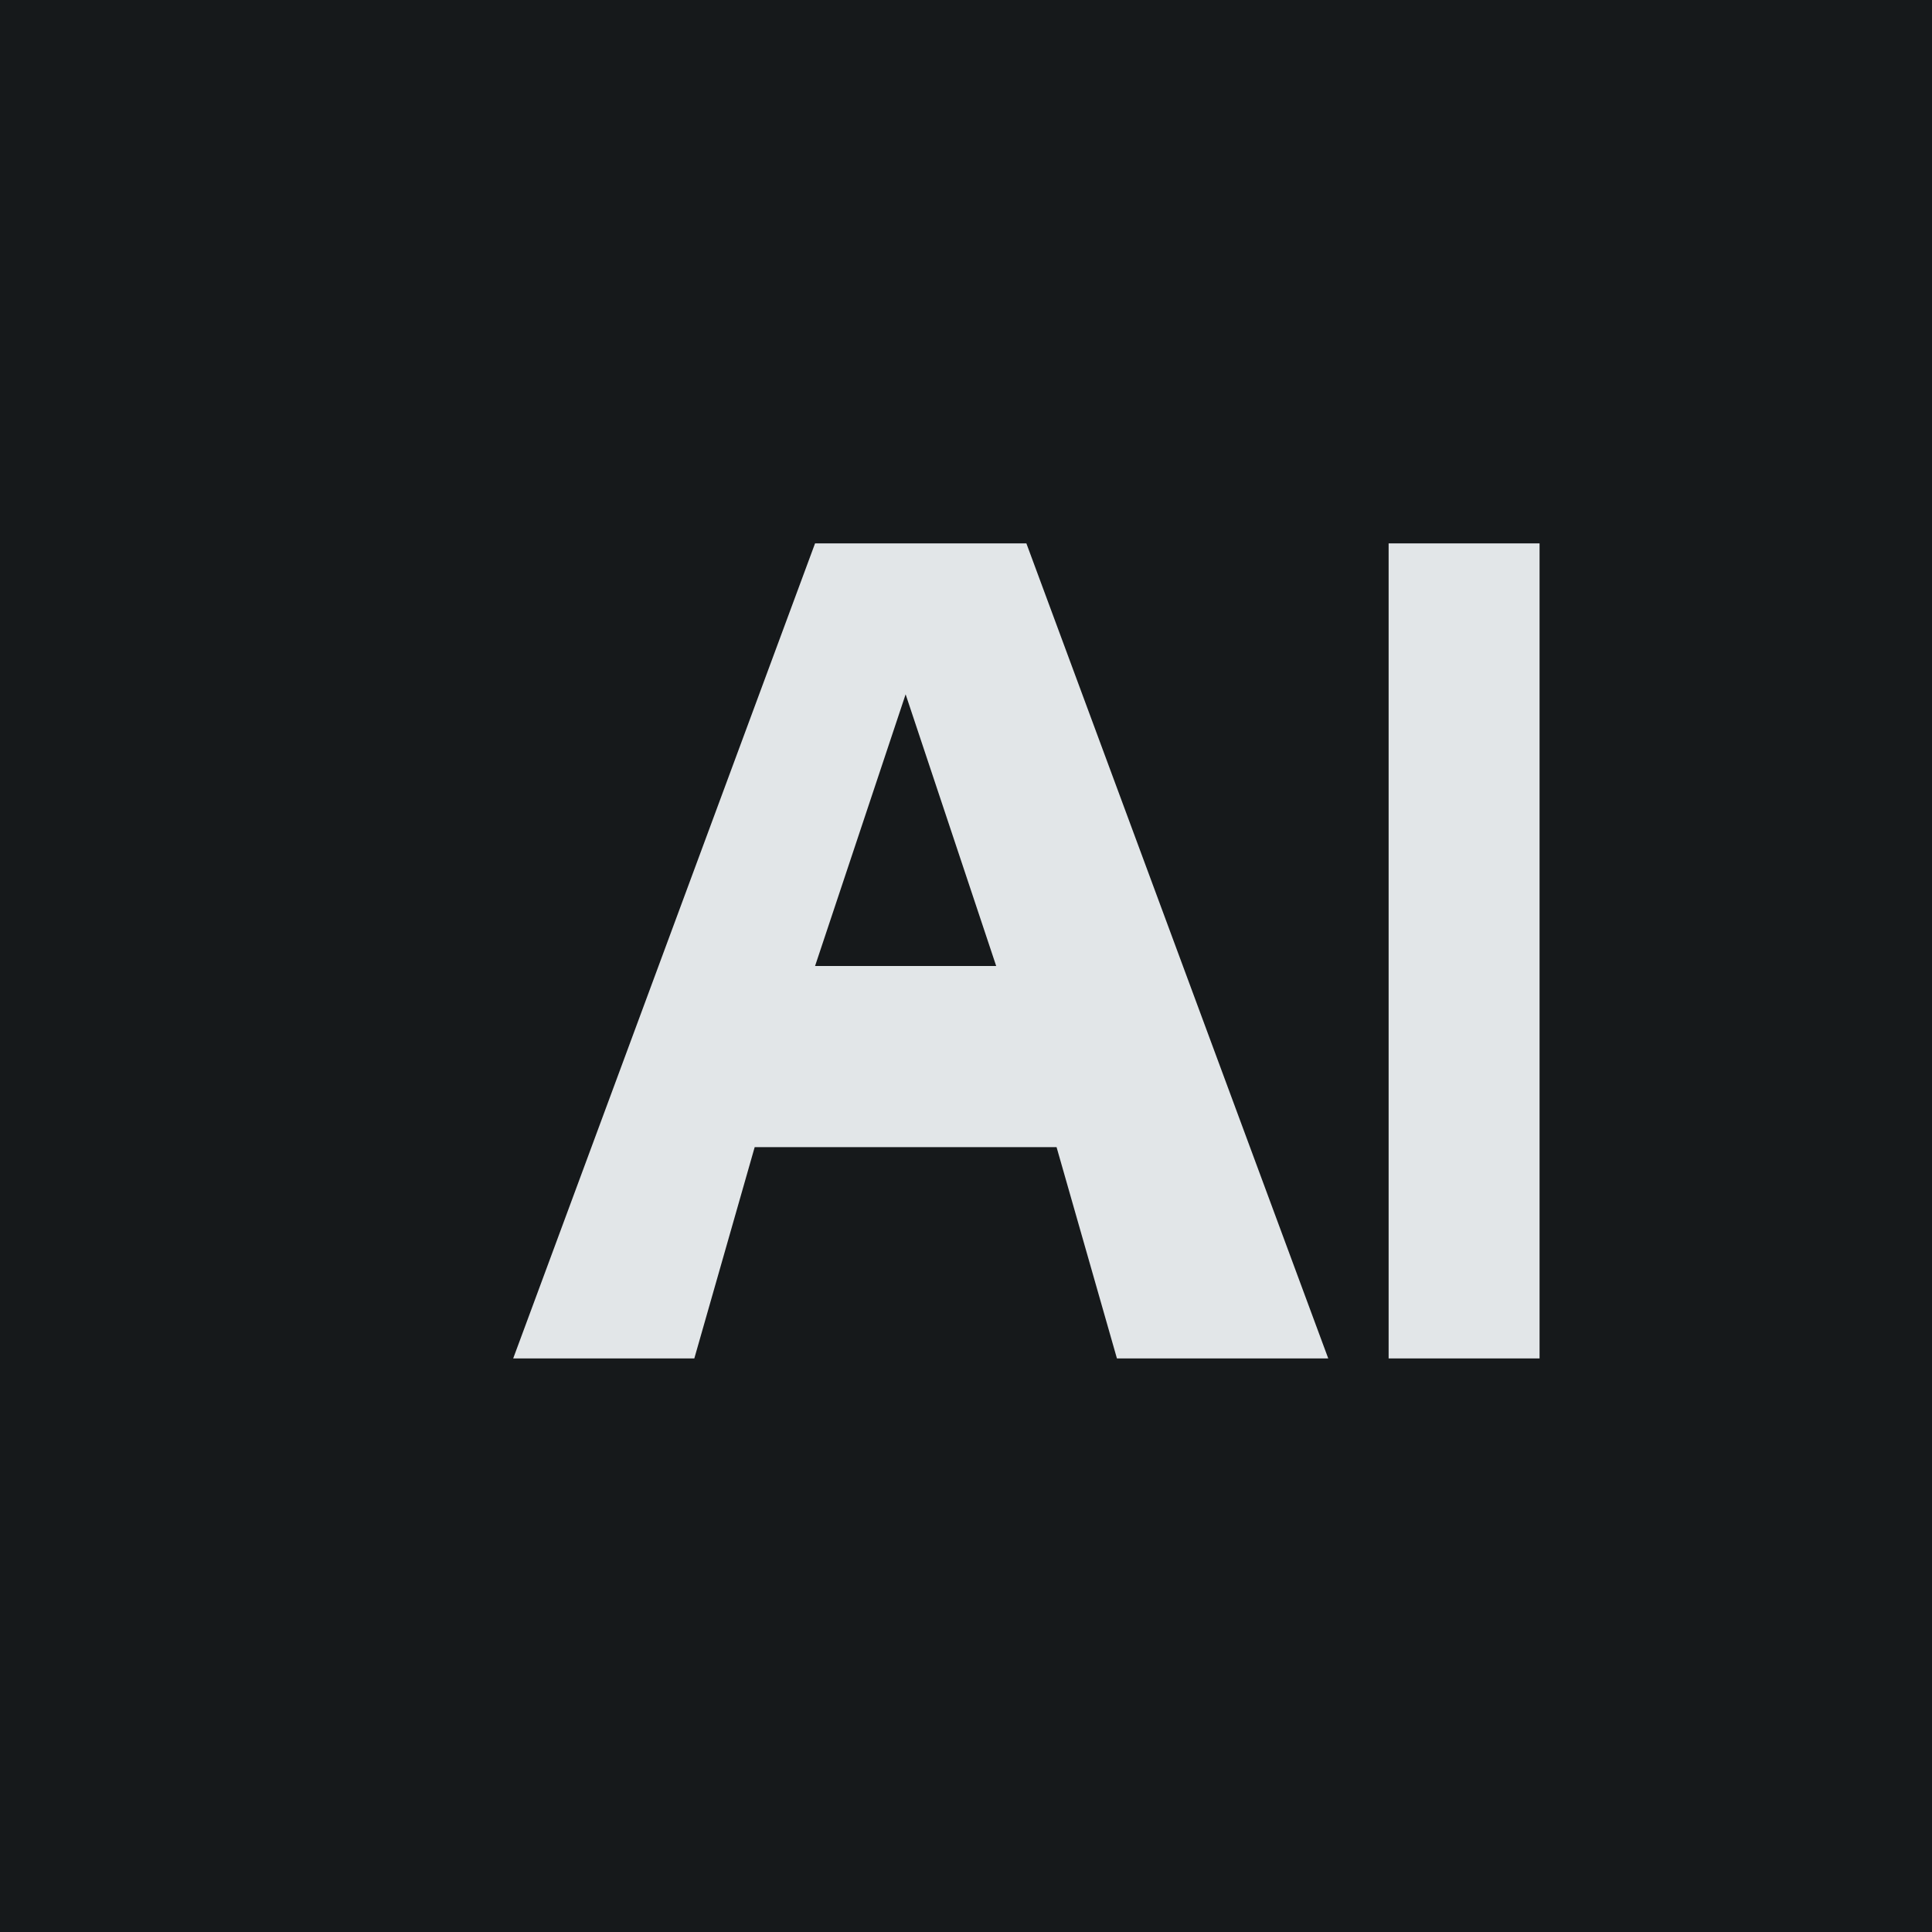
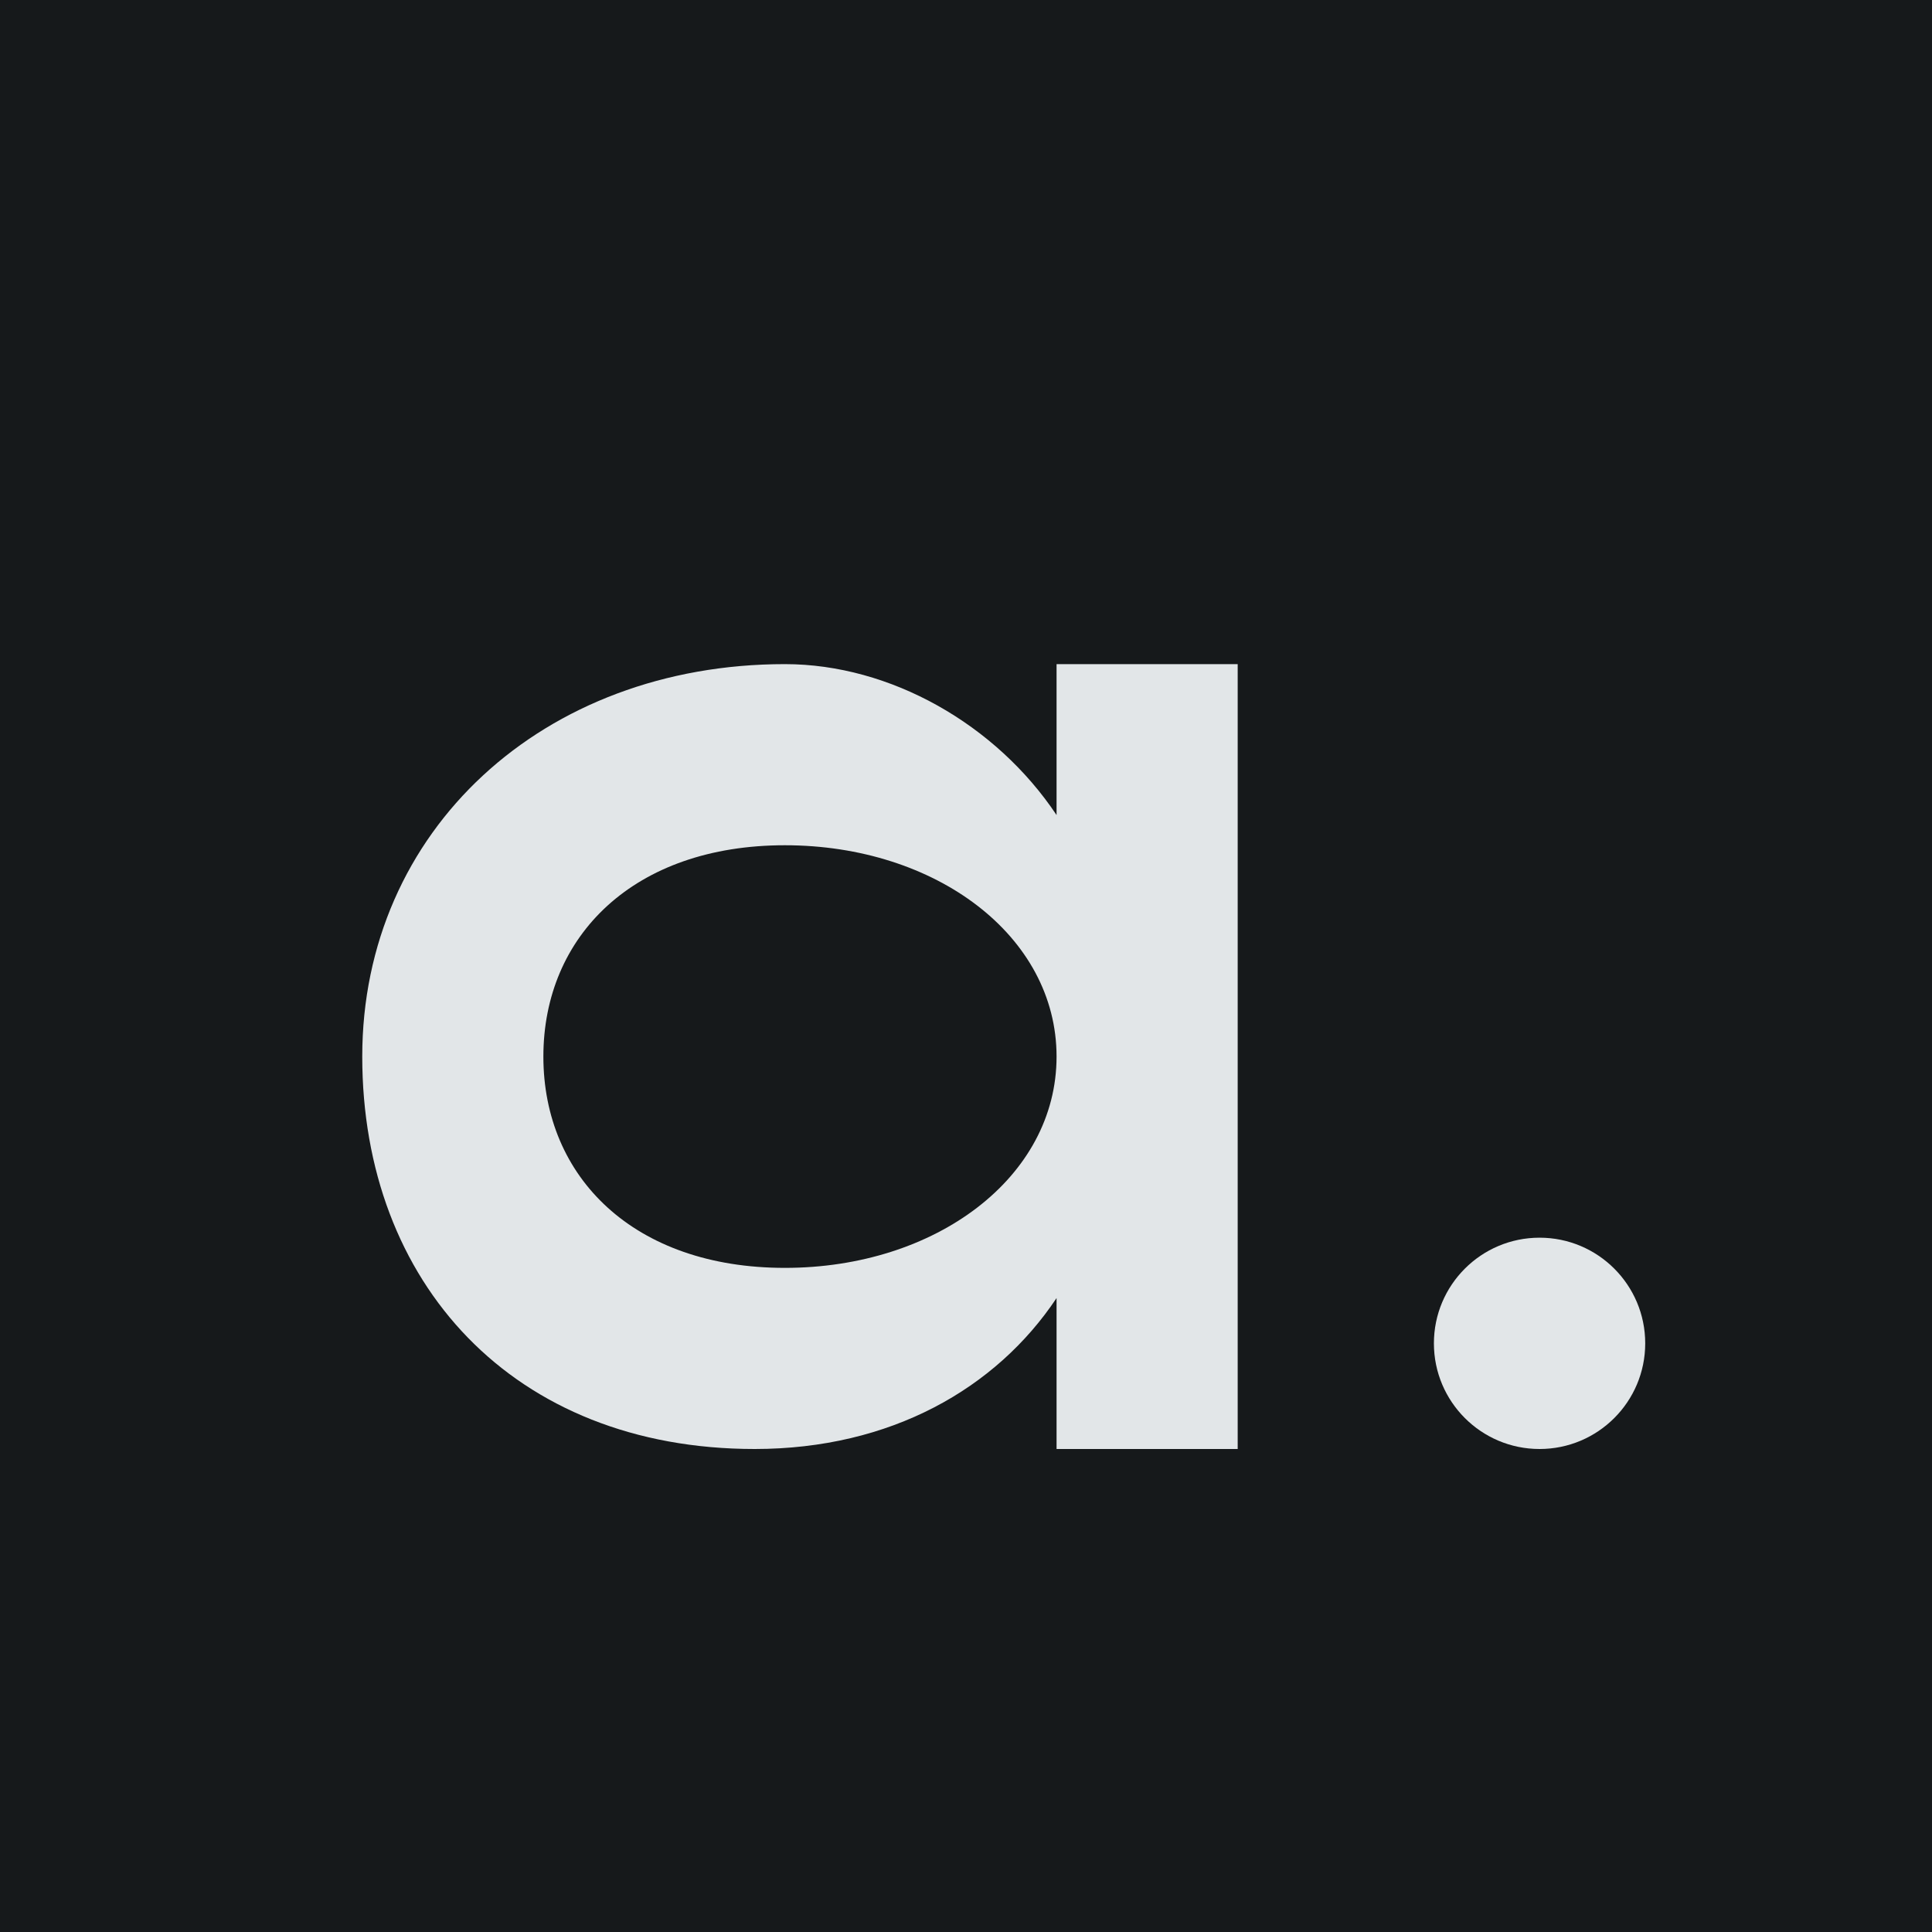
<svg xmlns="http://www.w3.org/2000/svg" viewBox="0 0 64 64">
  <rect width="64" height="64" fill="#16191b" />
-   <path d="M17 45 27 18h7l10 27h-7l-2-7H25l-2 7h-6Zm10-13h6l-3-9-3 9Zm19-14h5v27h-5z" fill="#e2e6e8" />
+   <path d="M26 22c-8 0-14 5.5-14 13s5 13 13 13c4.5 0 8-2 10-5v5h6V22h-6v5c-2-3-5.5-5-9-5Zm0 6c5 0 9 3 9 7s-4 7-9 7-8-3-8-7 3-7 8-7Z" fill="#e2e6e8" fill-rule="evenodd" />
+   <circle cx="51" cy="44.5" r="3.5" fill="#e2e6e8" />
</svg>
